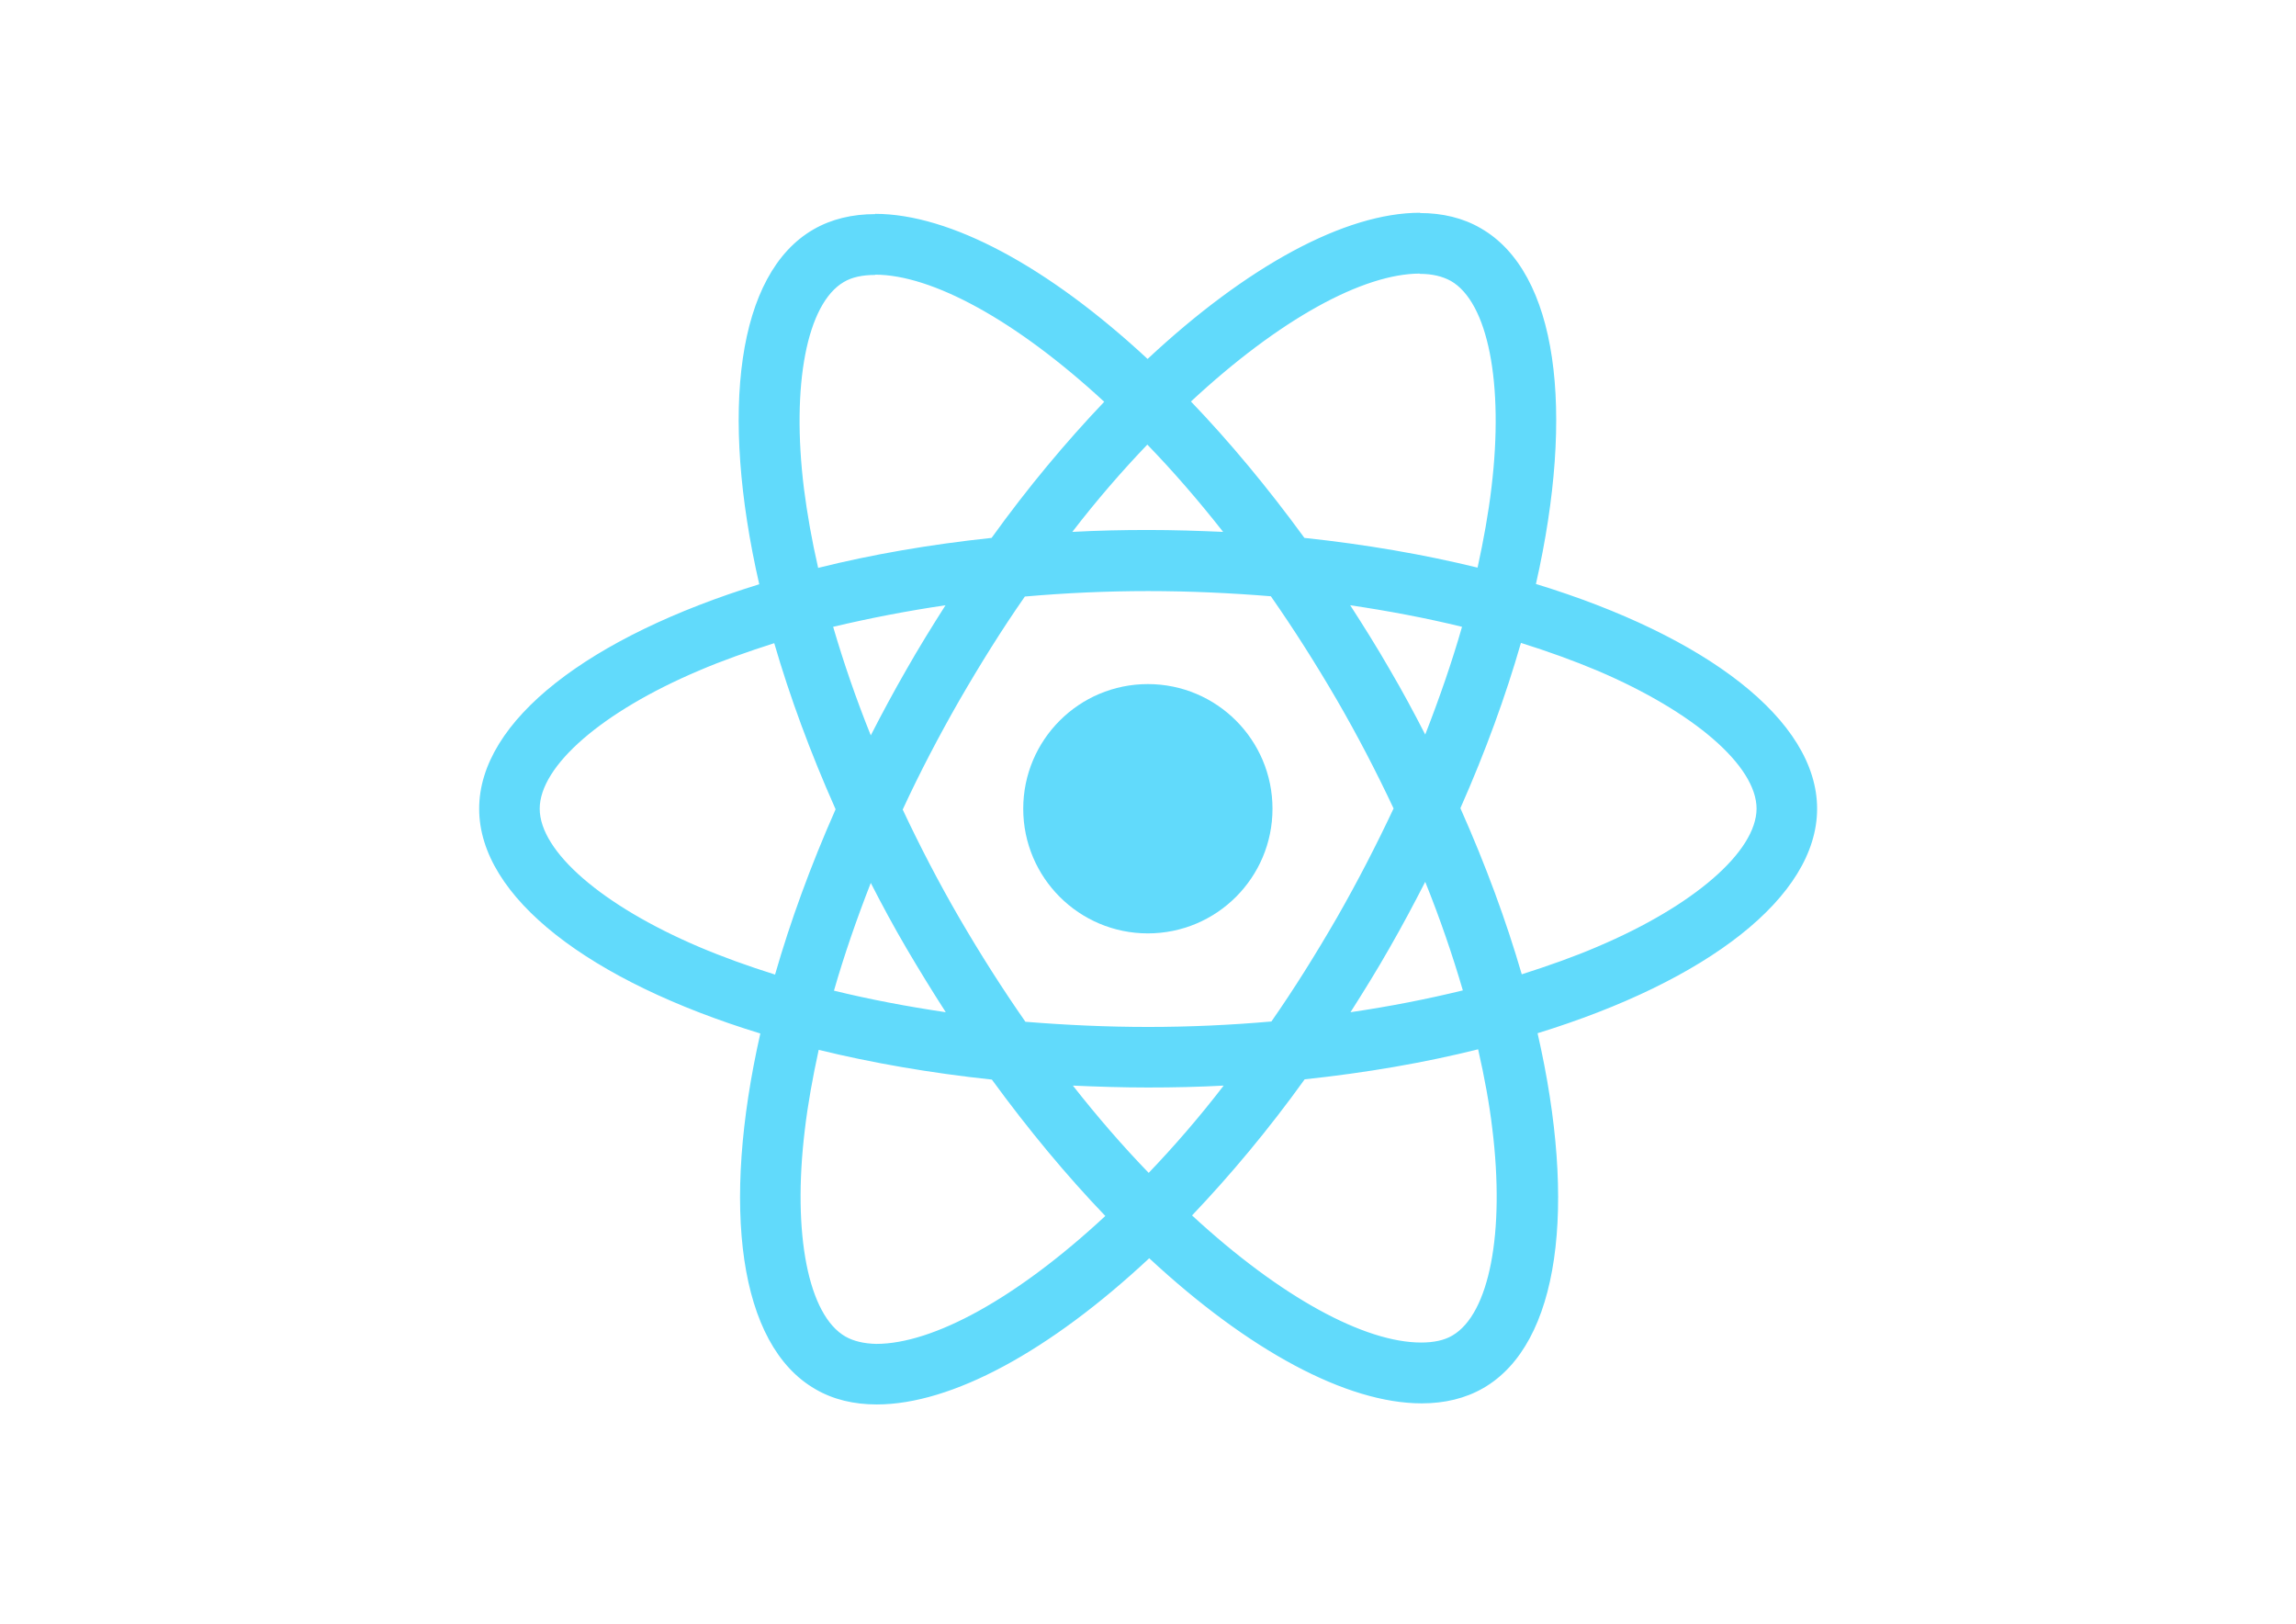
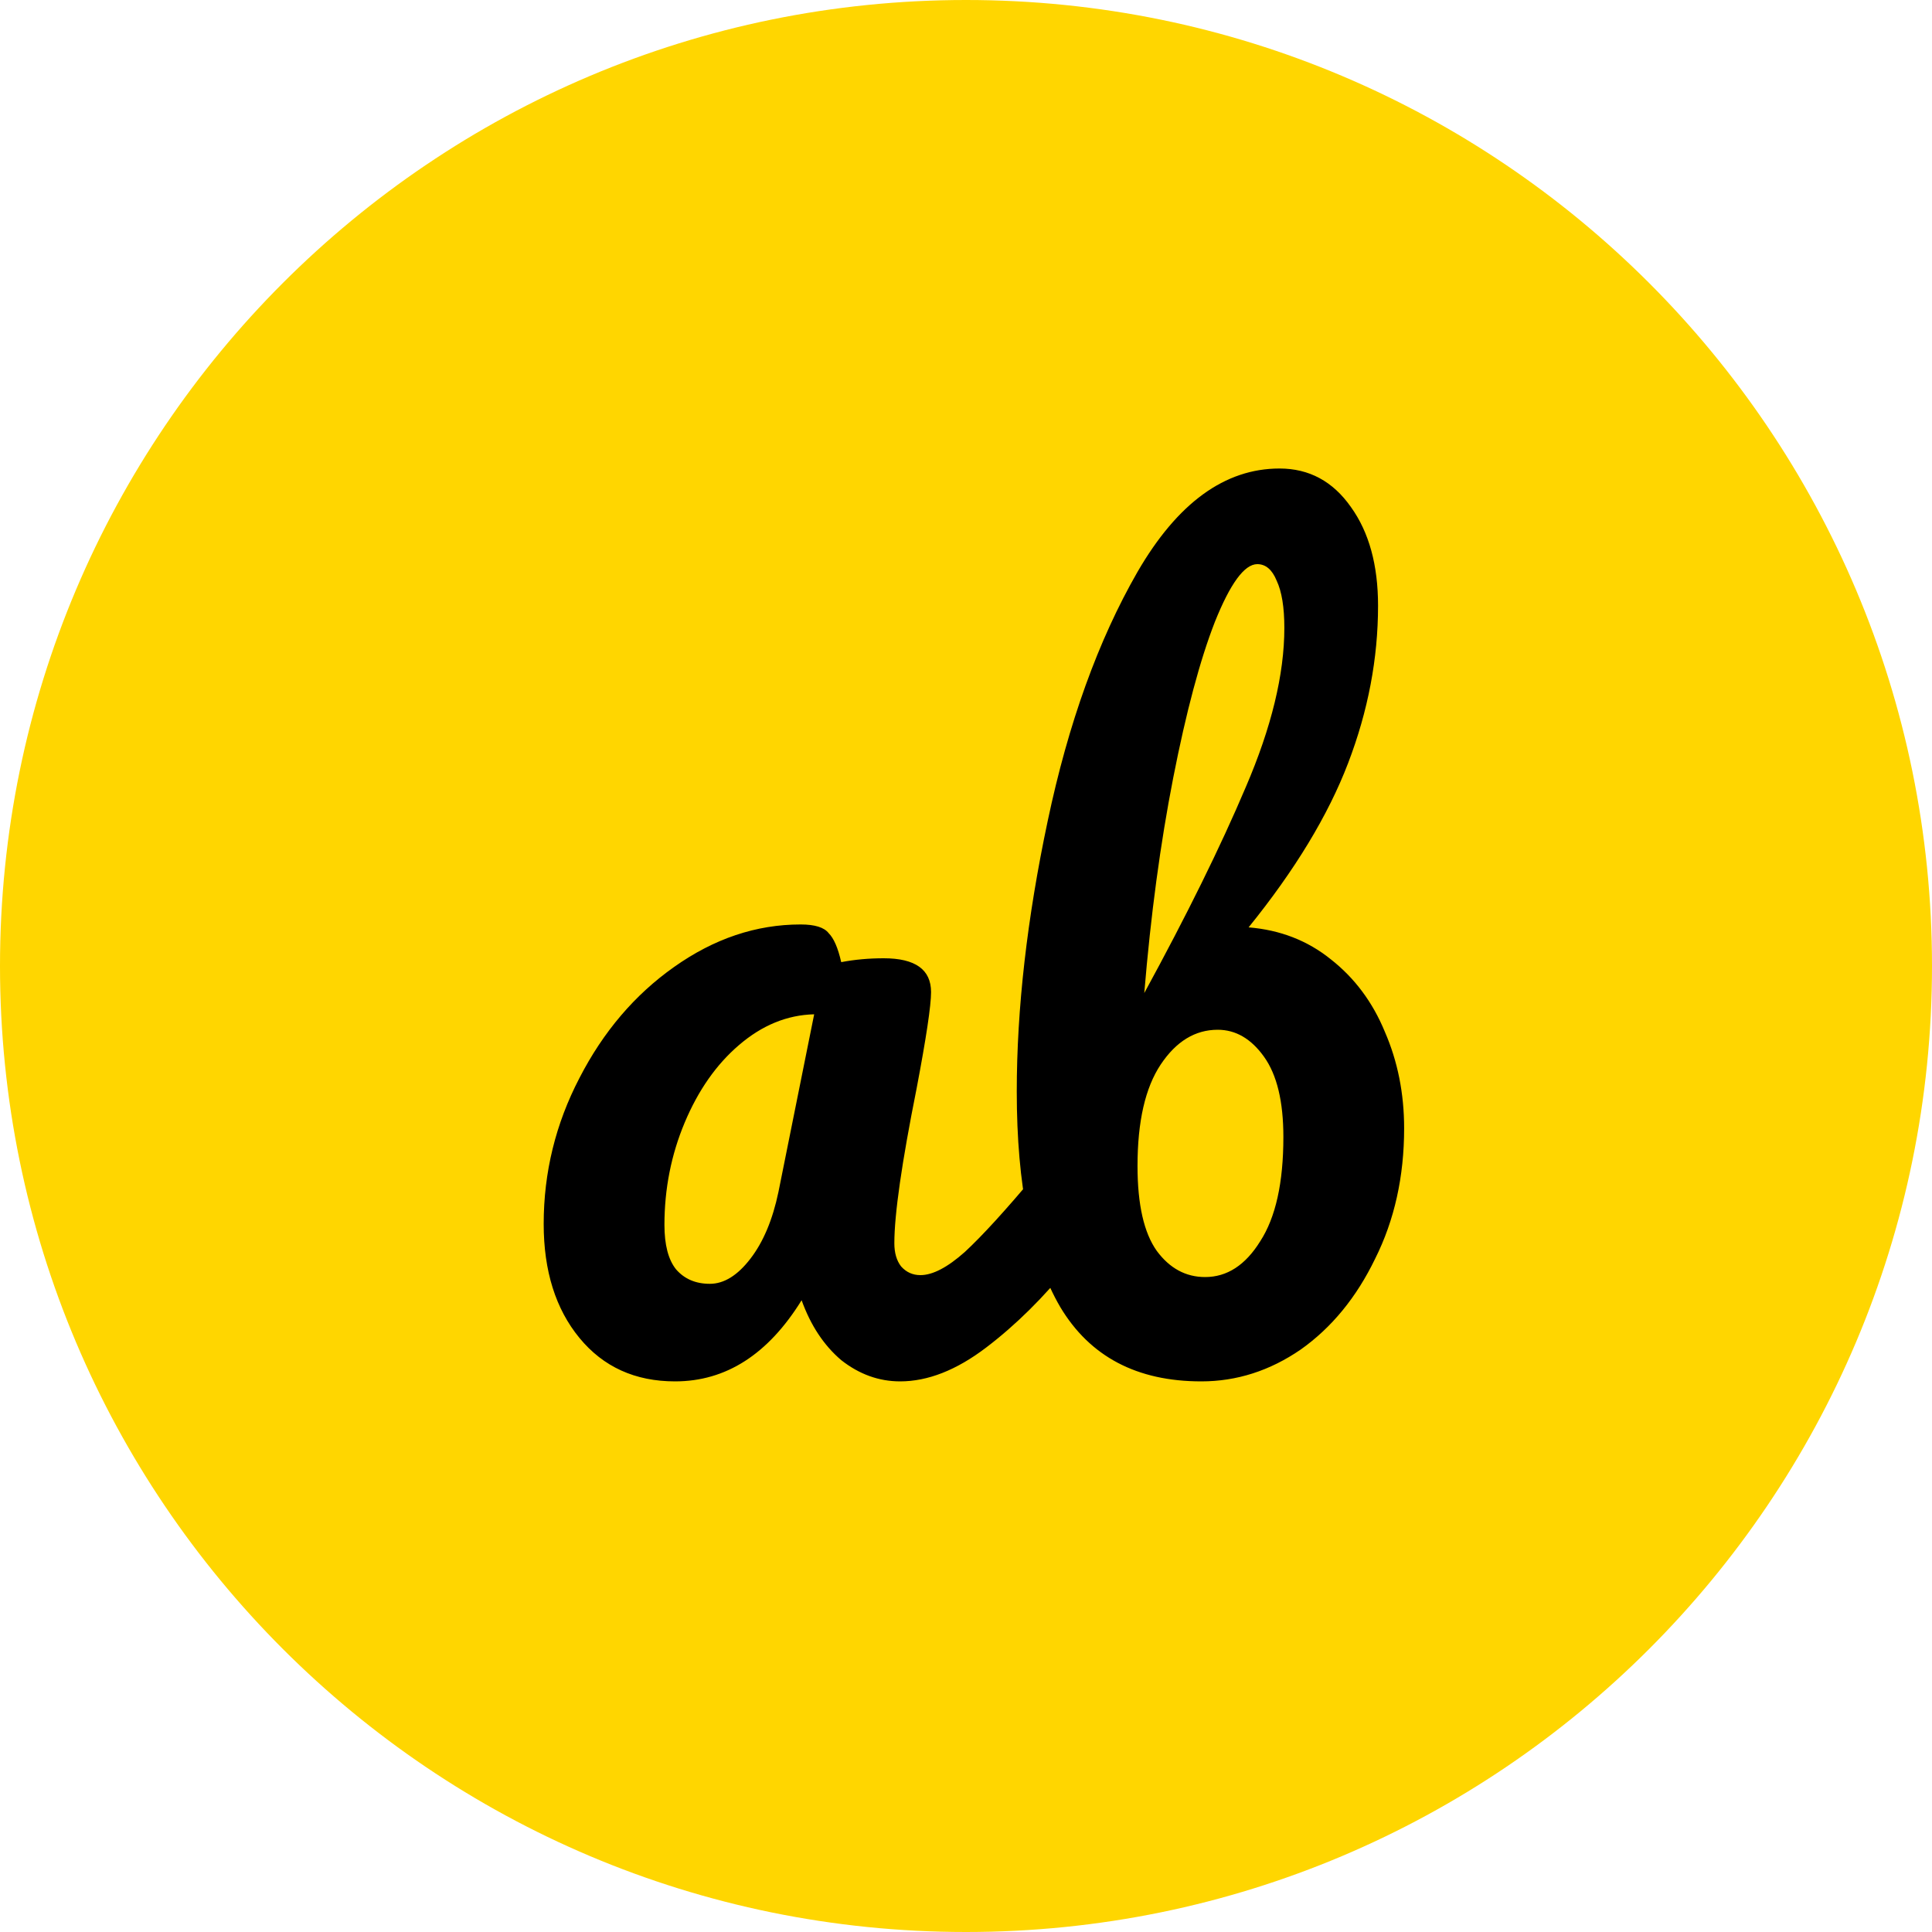
- <svg xmlns="http://www.w3.org/2000/svg" viewBox="0 0 841.9 595.3">
-   <g fill="#61DAFB">
-     <path d="M666.3 296.5c0-32.5-40.7-63.3-103.1-82.4 14.4-63.6 8-114.2-20.2-130.4-6.5-3.8-14.1-5.6-22.4-5.6v22.3c4.6 0 8.3.9 11.4 2.6 13.6 7.8 19.5 37.5 14.9 75.7-1.1 9.4-2.9 19.3-5.1 29.4-19.6-4.8-41-8.5-63.5-10.9-13.5-18.5-27.5-35.3-41.6-50 32.6-30.3 63.2-46.9 84-46.9V78c-27.5 0-63.5 19.6-99.9 53.6-36.4-33.8-72.4-53.2-99.9-53.2v22.3c20.7 0 51.4 16.5 84 46.6-14 14.7-28 31.4-41.3 49.9-22.6 2.4-44 6.1-63.6 11-2.3-10-4-19.7-5.2-29-4.7-38.2 1.1-67.9 14.6-75.8 3-1.8 6.9-2.6 11.5-2.6V78.5c-8.4 0-16 1.8-22.6 5.6-28.1 16.2-34.4 66.7-19.9 130.1-62.2 19.2-102.7 49.9-102.7 82.3 0 32.5 40.7 63.3 103.1 82.4-14.4 63.6-8 114.2 20.2 130.4 6.5 3.8 14.1 5.6 22.5 5.6 27.5 0 63.5-19.6 99.9-53.6 36.4 33.8 72.4 53.2 99.9 53.2 8.4 0 16-1.8 22.6-5.6 28.1-16.2 34.4-66.7 19.9-130.1 62-19.1 102.5-49.9 102.5-82.3zm-130.2-66.7c-3.7 12.9-8.3 26.2-13.5 39.5-4.1-8-8.4-16-13.1-24-4.6-8-9.5-15.8-14.4-23.4 14.2 2.1 27.9 4.7 41 7.9zm-45.8 106.5c-7.8 13.5-15.8 26.3-24.1 38.2-14.9 1.3-30 2-45.2 2-15.1 0-30.2-.7-45-1.9-8.3-11.9-16.4-24.6-24.2-38-7.6-13.1-14.5-26.4-20.8-39.8 6.2-13.4 13.2-26.8 20.7-39.9 7.8-13.5 15.8-26.3 24.1-38.2 14.9-1.3 30-2 45.2-2 15.1 0 30.2.7 45 1.9 8.3 11.9 16.4 24.6 24.2 38 7.6 13.1 14.5 26.4 20.8 39.8-6.3 13.4-13.2 26.8-20.7 39.9zm32.3-13c5.4 13.4 10 26.8 13.8 39.8-13.1 3.2-26.9 5.9-41.2 8 4.9-7.7 9.8-15.6 14.4-23.7 4.6-8 8.9-16.1 13-24.1zM421.2 430c-9.3-9.6-18.6-20.3-27.8-32 9 .4 18.2.7 27.5.7 9.4 0 18.7-.2 27.8-.7-9 11.7-18.3 22.4-27.5 32zm-74.4-58.9c-14.2-2.1-27.9-4.7-41-7.9 3.7-12.9 8.3-26.2 13.5-39.5 4.1 8 8.4 16 13.1 24 4.7 8 9.5 15.8 14.4 23.4zM420.7 163c9.3 9.6 18.6 20.3 27.8 32-9-.4-18.2-.7-27.5-.7-9.4 0-18.7.2-27.8.7 9-11.7 18.3-22.4 27.5-32zm-74 58.9c-4.9 7.7-9.8 15.6-14.4 23.7-4.6 8-8.9 16-13 24-5.4-13.4-10-26.8-13.8-39.8 13.1-3.1 26.9-5.8 41.2-7.9zm-90.5 125.2c-35.4-15.1-58.3-34.9-58.3-50.6 0-15.7 22.9-35.6 58.3-50.6 8.6-3.7 18-7 27.7-10.1 5.7 19.6 13.2 40 22.5 60.9-9.2 20.8-16.6 41.1-22.2 60.6-9.9-3.1-19.3-6.5-28-10.2zM310 490c-13.6-7.8-19.5-37.5-14.9-75.7 1.1-9.4 2.9-19.3 5.1-29.4 19.6 4.8 41 8.5 63.5 10.9 13.5 18.5 27.5 35.3 41.6 50-32.6 30.3-63.2 46.9-84 46.9-4.5-.1-8.3-1-11.3-2.7zm237.2-76.2c4.7 38.2-1.1 67.9-14.6 75.8-3 1.8-6.9 2.6-11.5 2.6-20.7 0-51.4-16.5-84-46.6 14-14.7 28-31.4 41.3-49.9 22.6-2.4 44-6.1 63.6-11 2.3 10.1 4.1 19.8 5.2 29.1zm38.5-66.7c-8.6 3.7-18 7-27.7 10.1-5.7-19.6-13.2-40-22.5-60.9 9.2-20.8 16.6-41.1 22.2-60.6 9.9 3.1 19.3 6.5 28.1 10.2 35.4 15.1 58.3 34.9 58.3 50.6-.1 15.7-23 35.6-58.4 50.6zM320.8 78.4z" />
-     <circle cx="420.9" cy="296.5" r="45.7" />
-     <path d="M520.5 78.1z" />
-   </g>
+ <svg xmlns="http://www.w3.org/2000/svg" width="80" height="80" viewBox="0 0 80 80" fill="none">
+   <rect width="80" height="80" rx="40" fill="#FFD600" />
+   <path d="M27.953 57.2C26.3 57.2 24.98 56.6 23.993 55.4C23.007 54.2 22.513 52.627 22.513 50.68C22.513 48.547 23.007 46.533 23.993 44.64C24.98 42.72 26.287 41.187 27.913 40.04C29.567 38.867 31.313 38.28 33.153 38.28C33.74 38.28 34.127 38.4 34.313 38.64C34.527 38.853 34.7 39.253 34.833 39.84C35.393 39.733 35.98 39.68 36.593 39.68C37.9 39.68 38.553 40.147 38.553 41.08C38.553 41.64 38.353 42.973 37.953 45.08C37.34 48.147 37.033 50.28 37.033 51.48C37.033 51.88 37.127 52.2 37.313 52.44C37.527 52.68 37.793 52.8 38.113 52.8C38.62 52.8 39.233 52.48 39.953 51.84C40.673 51.173 41.647 50.107 42.873 48.64C43.193 48.267 43.553 48.08 43.953 48.08C44.3 48.08 44.567 48.24 44.753 48.56C44.967 48.88 45.073 49.32 45.073 49.88C45.073 50.947 44.82 51.773 44.313 52.36C43.22 53.72 42.06 54.867 40.833 55.8C39.607 56.733 38.42 57.2 37.273 57.2C36.393 57.2 35.58 56.907 34.833 56.32C34.113 55.707 33.567 54.88 33.193 53.84C31.807 56.08 30.06 57.2 27.953 57.2ZM29.393 53.16C29.98 53.16 30.54 52.813 31.073 52.12C31.607 51.427 31.993 50.507 32.233 49.36L33.713 42C32.593 42.027 31.553 42.453 30.593 43.28C29.66 44.08 28.913 45.147 28.353 46.48C27.793 47.813 27.513 49.227 27.513 50.72C27.513 51.547 27.673 52.16 27.993 52.56C28.34 52.96 28.807 53.16 29.393 53.16ZM49.742 57.2C47.076 57.2 45.129 56.173 43.902 54.12C42.702 52.067 42.102 49.093 42.102 45.2C42.102 41.76 42.529 38.027 43.382 34C44.236 29.947 45.476 26.507 47.102 23.68C48.756 20.827 50.716 19.4 52.982 19.4C54.209 19.4 55.196 19.933 55.942 21C56.689 22.04 57.062 23.4 57.062 25.08C57.062 27.267 56.649 29.44 55.822 31.6C54.996 33.76 53.622 36.027 51.702 38.4C53.009 38.507 54.142 38.947 55.102 39.72C56.089 40.493 56.836 41.493 57.342 42.72C57.876 43.947 58.142 45.28 58.142 46.72C58.142 48.72 57.742 50.52 56.942 52.12C56.169 53.72 55.142 54.973 53.862 55.88C52.582 56.76 51.209 57.2 49.742 57.2ZM47.382 41.12C49.142 37.893 50.542 35.053 51.582 32.6C52.649 30.12 53.182 27.92 53.182 26C53.182 25.147 53.076 24.493 52.862 24.04C52.676 23.587 52.409 23.36 52.062 23.36C51.529 23.36 50.942 24.16 50.302 25.76C49.689 27.333 49.116 29.48 48.582 32.2C48.049 34.92 47.649 37.893 47.382 41.12ZM49.902 52.88C50.809 52.88 51.569 52.387 52.182 51.4C52.822 50.413 53.142 48.973 53.142 47.08C53.142 45.613 52.876 44.507 52.342 43.76C51.809 43.013 51.169 42.64 50.422 42.64C49.489 42.64 48.702 43.12 48.062 44.08C47.422 45.04 47.102 46.44 47.102 48.28C47.102 49.88 47.369 51.053 47.902 51.8C48.436 52.52 49.102 52.88 49.902 52.88Z" fill="black" />
</svg>
